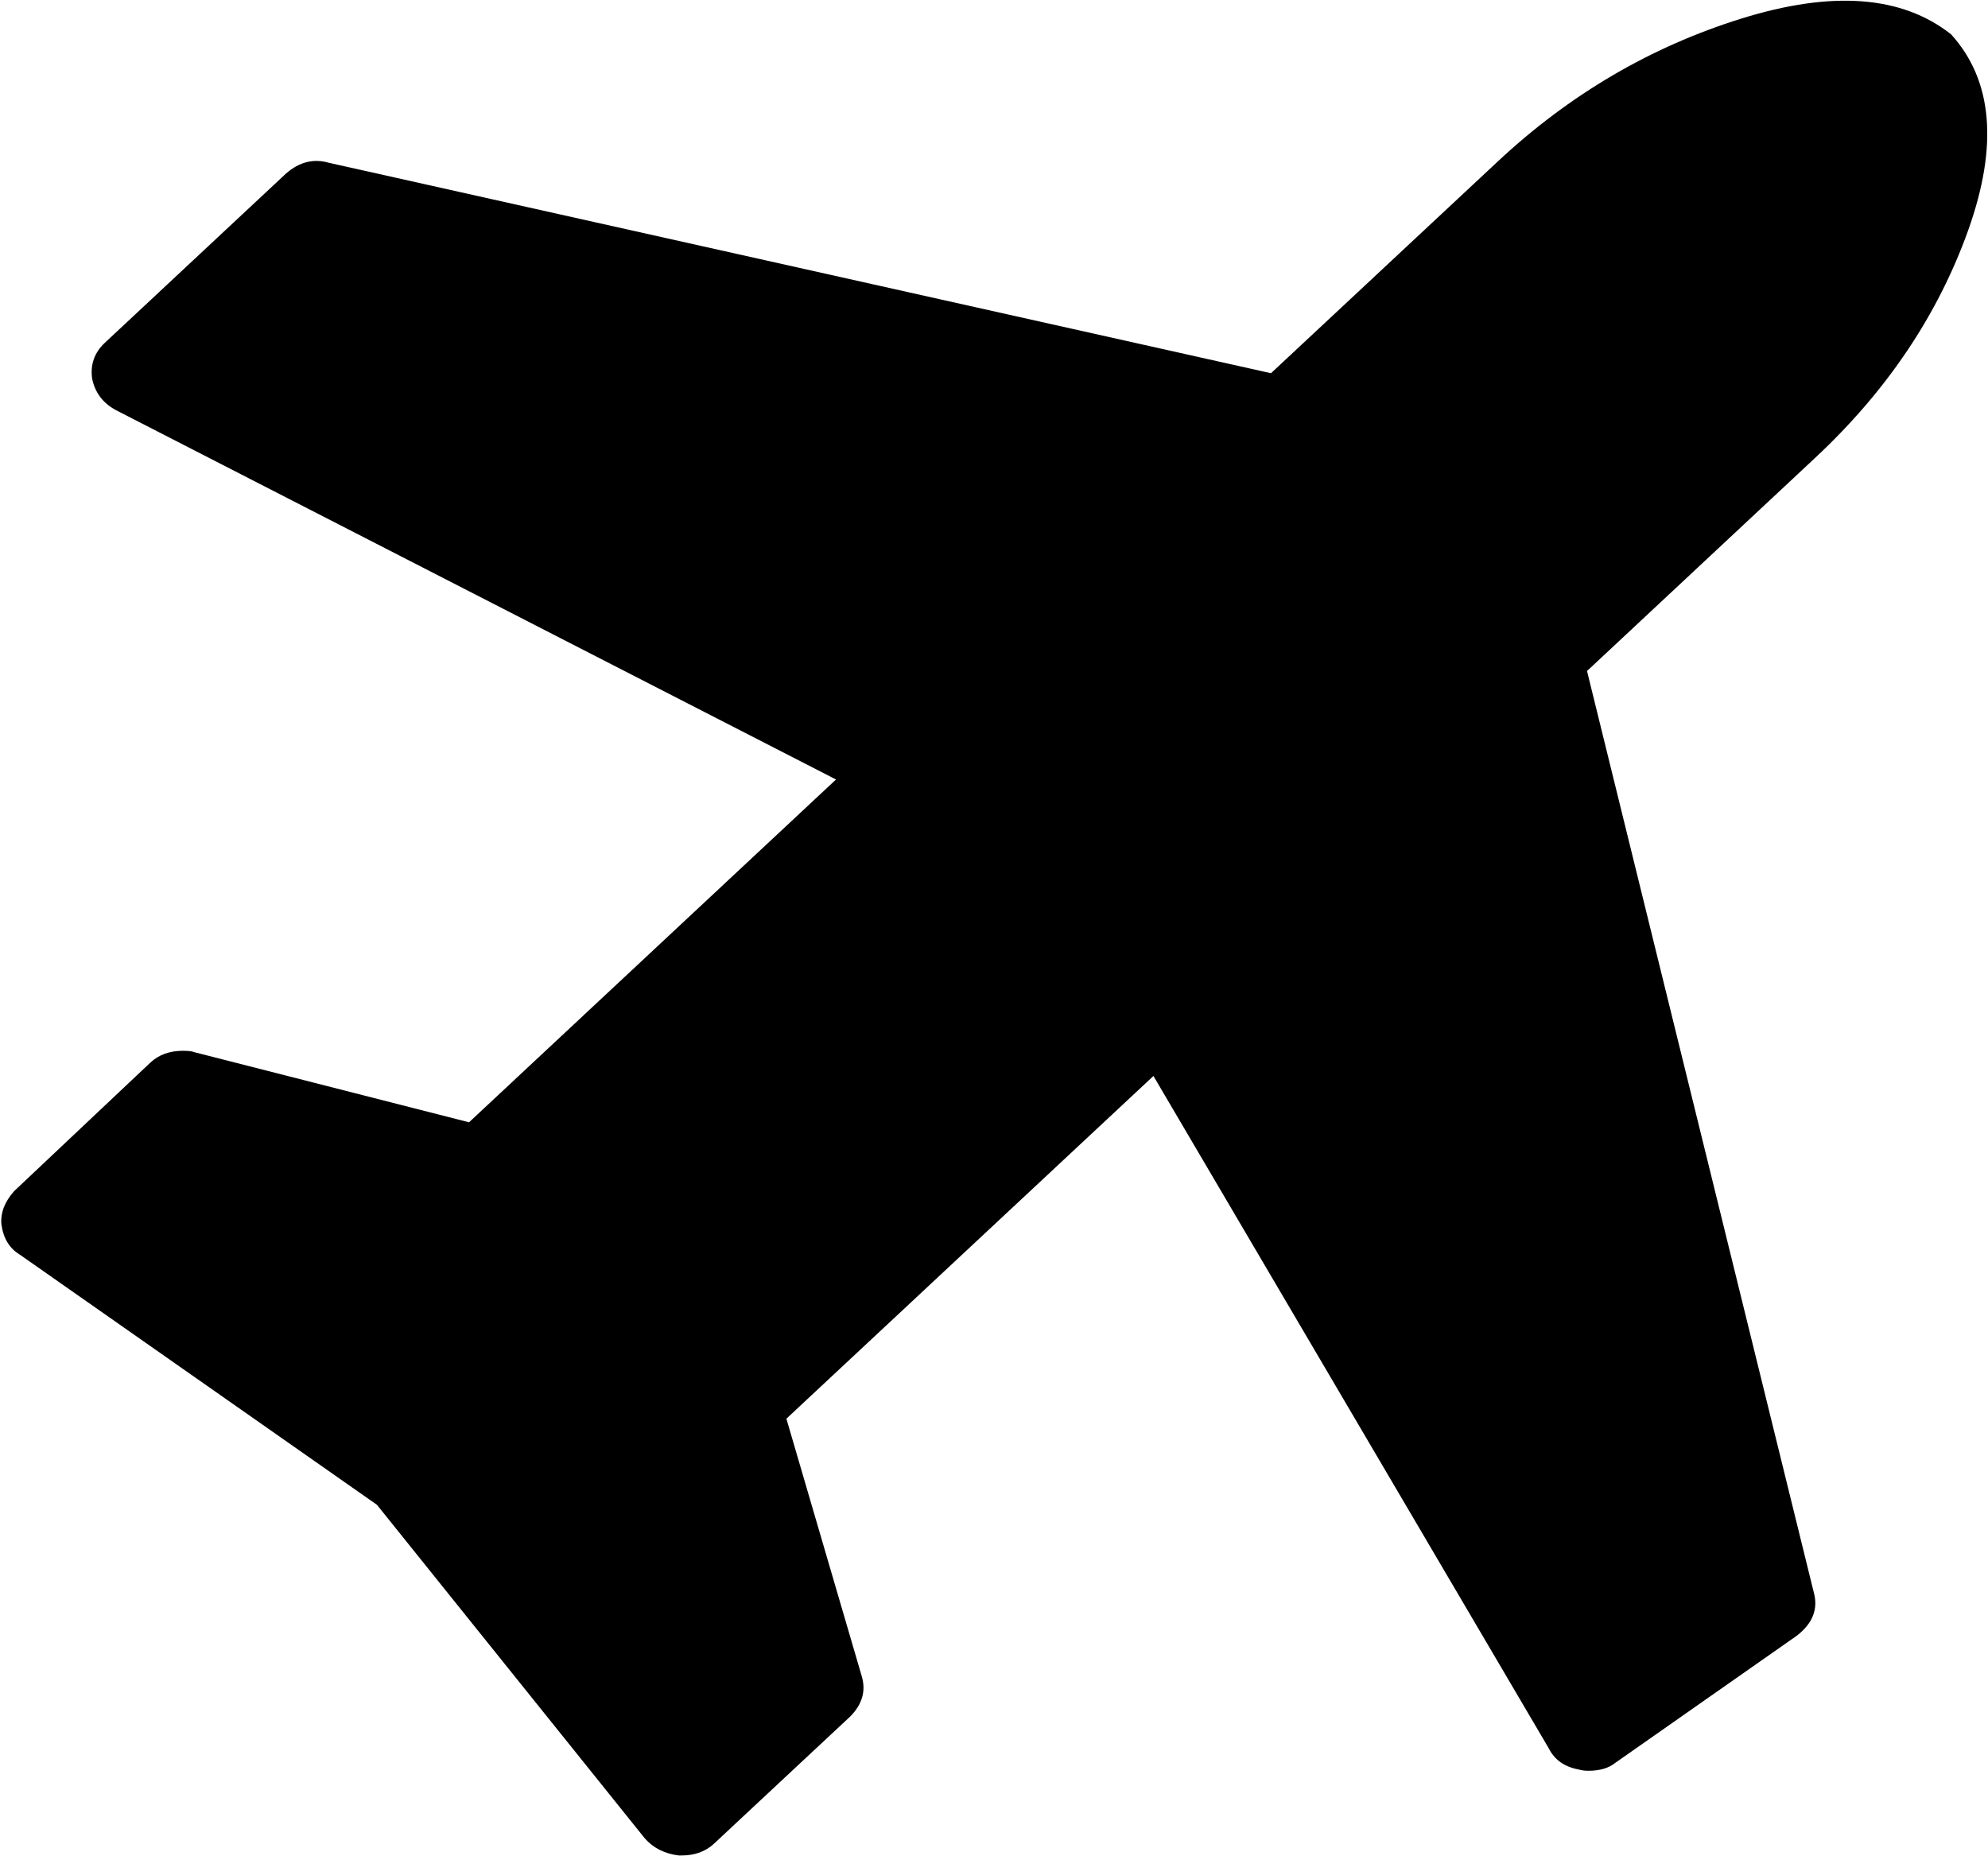
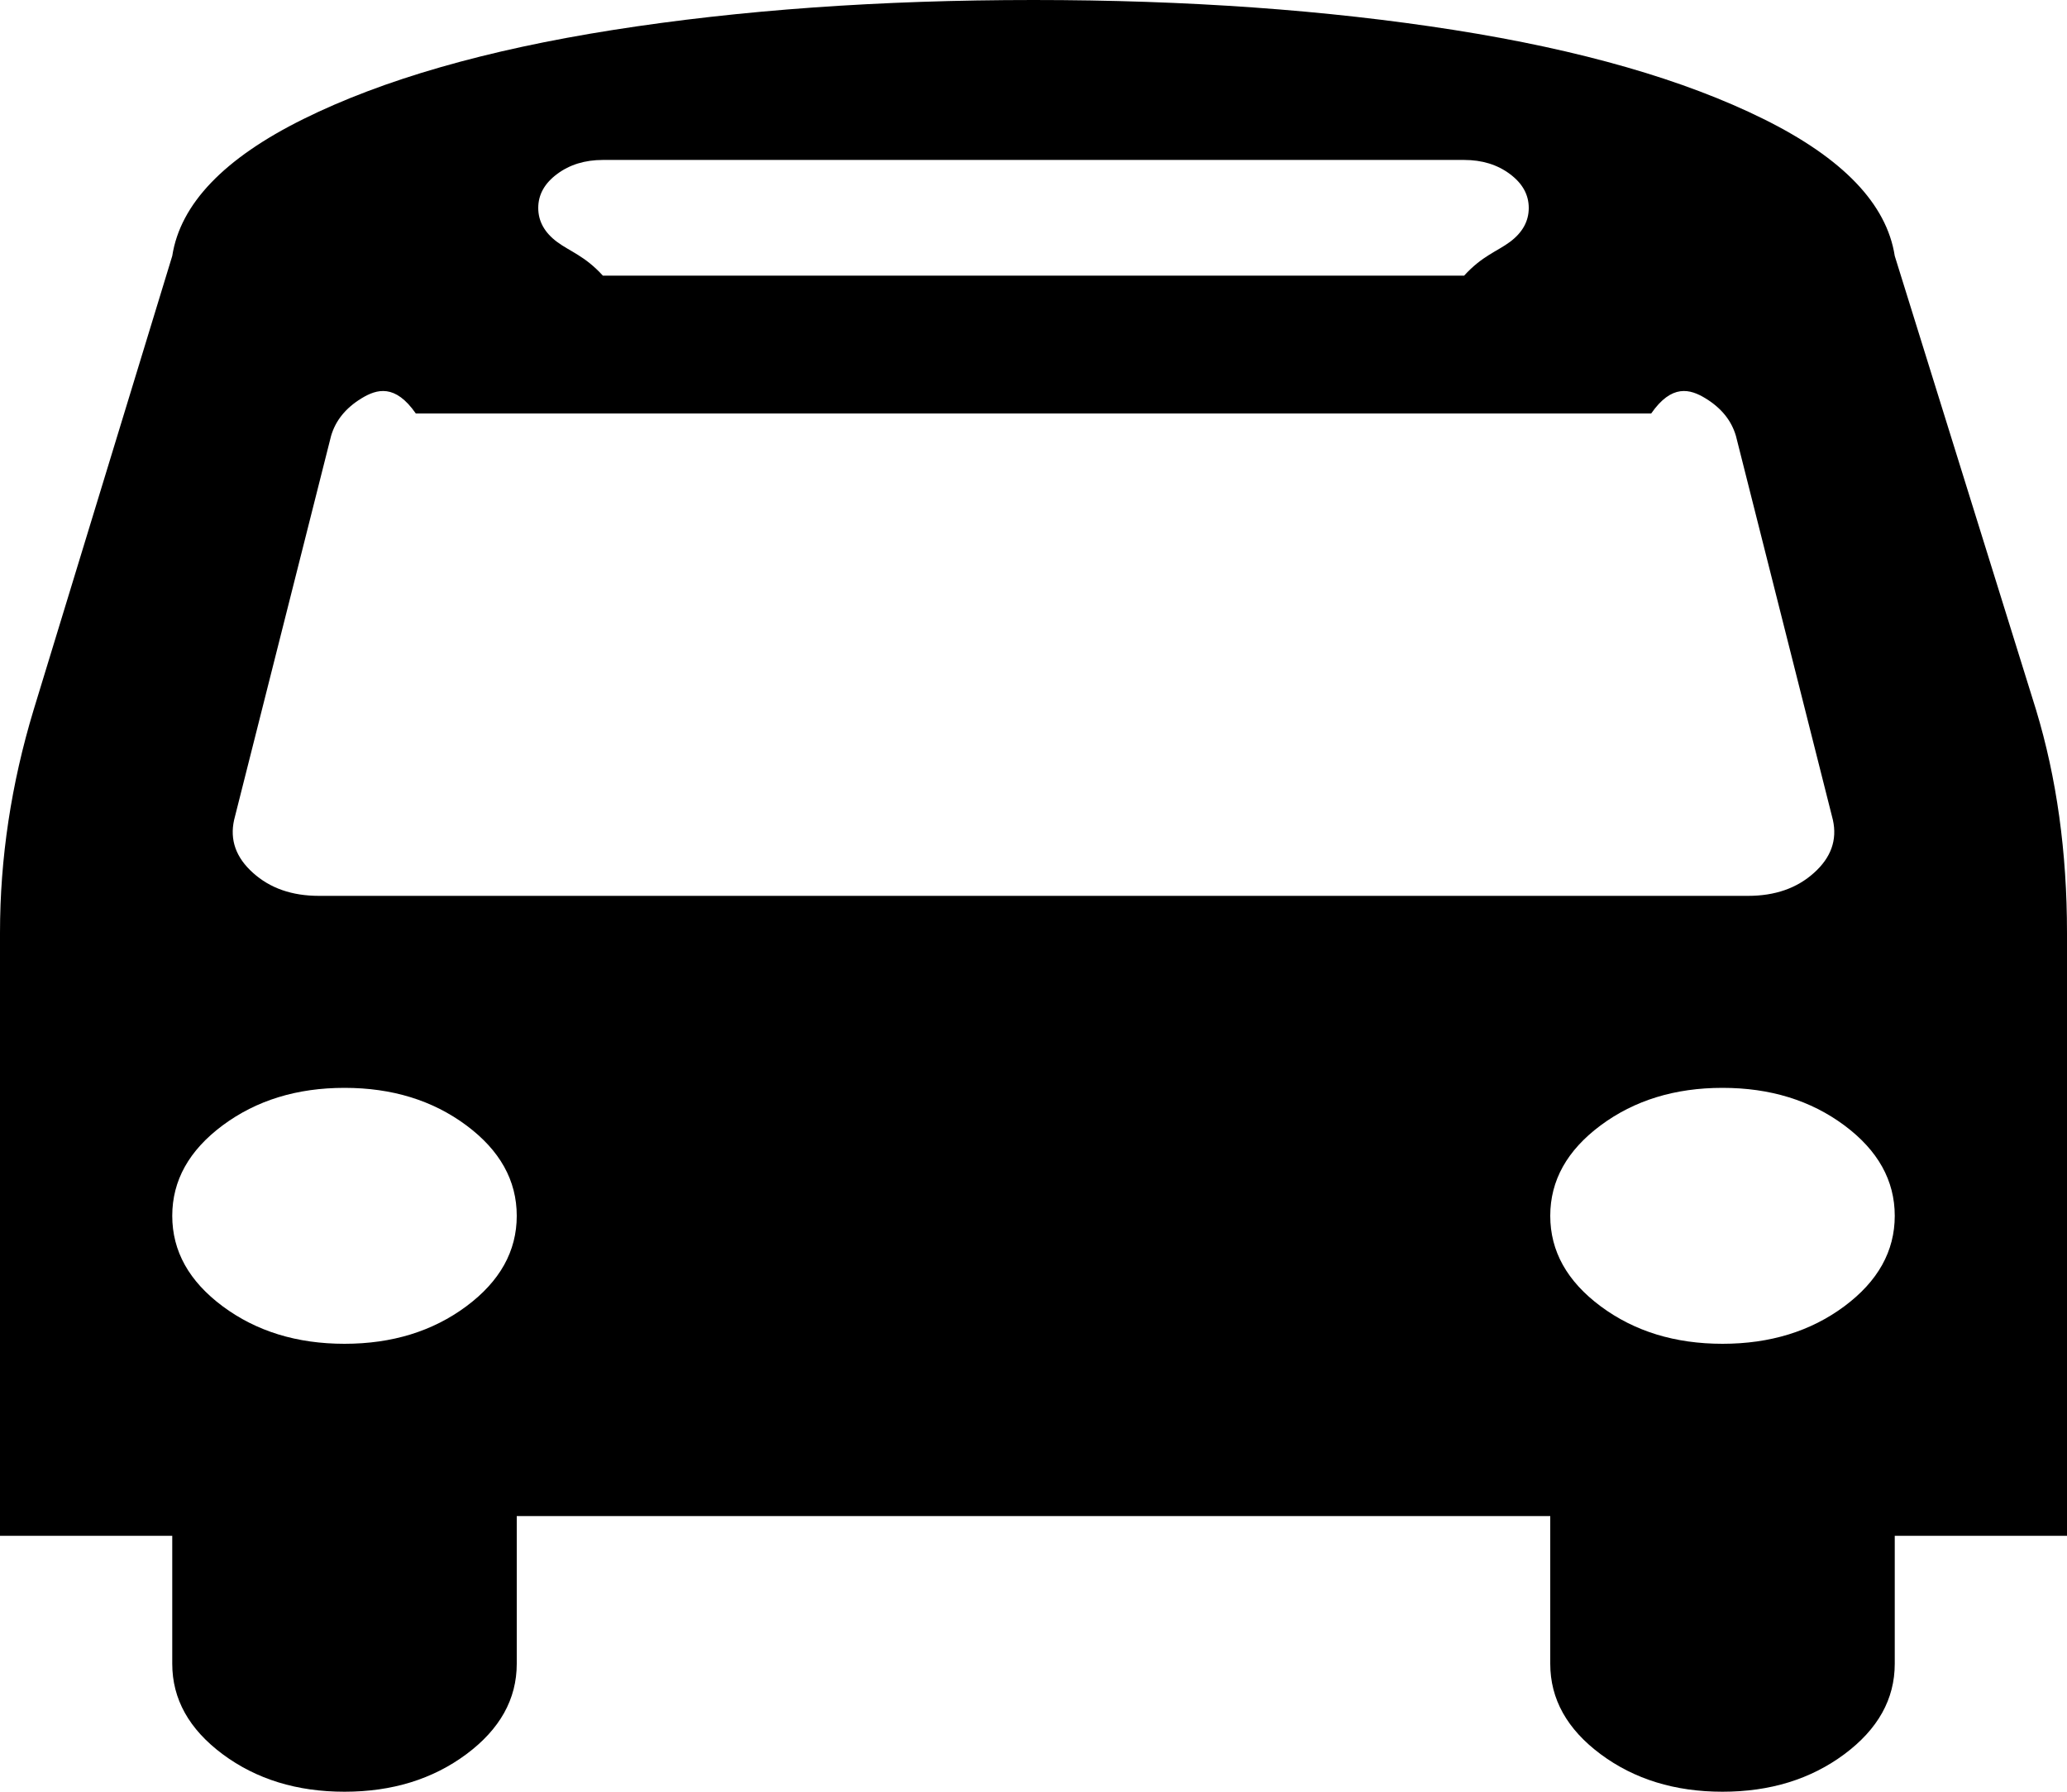
- <svg xmlns="http://www.w3.org/2000/svg" version="1.1" width="30px" height="28px">
-   <g transform="matrix(1 0 0 1 -810 -3546 )">
-     <path d="M 26.279 0.28  C 27.648 -0.146  28.703 -0.067  29.444 0.519  C 30.071 1.212  30.157 2.197  29.701 3.475  C 29.244 4.753  28.475 5.898  27.391 6.91  L 23.949 10.126  L 27.37 24.026  C 27.441 24.279  27.356 24.498  27.113 24.685  L 24.376 26.602  C 24.277 26.682  24.141 26.722  23.97 26.722  C 23.913 26.722  23.863 26.715  23.82 26.702  C 23.607 26.662  23.457 26.555  23.371 26.382  L 17.406 16.237  L 11.867 21.409  L 13.001 25.284  C 13.072 25.51  13.015 25.717  12.83 25.903  L 10.777 27.82  C 10.649 27.94  10.485 28  10.285 28  L 10.242 28  C 10.029 27.973  9.857 27.887  9.729 27.74  L 5.688 22.708  L 0.299 18.933  C 0.143 18.84  0.05 18.687  0.021 18.474  C 0.007 18.301  0.071 18.134  0.214 17.974  L 2.267 16.037  C 2.395 15.917  2.559 15.857  2.758 15.857  C 2.844 15.857  2.901 15.864  2.929 15.877  L 7.078 16.936  L 12.616 11.763  L 1.753 6.191  C 1.554 6.085  1.433 5.925  1.39 5.712  C 1.361 5.499  1.426 5.319  1.582 5.173  L 4.319 2.616  C 4.519 2.443  4.733 2.39  4.961 2.456  L 19.18 5.632  L 22.602 2.437  C 23.685 1.425  24.911 0.706  26.279 0.28  Z " fill-rule="nonzero" fill="#000000" stroke="none" transform="matrix(1 0 0 1 810 3546 )" />
+ <svg xmlns="http://www.w3.org/2000/svg" version="1.1" width="30px" height="26px">
+   <g transform="matrix(1 0 0 1 -704 -3548 )">
+     <path d="M 6.768 18.956  C 7.256 18.593  7.5 18.156  7.5 17.643  C 7.5 17.13  7.256 16.693  6.768 16.33  C 6.279 15.967  5.69 15.786  5 15.786  C 4.31 15.786  3.721 15.967  3.232 16.33  C 2.744 16.693  2.5 17.13  2.5 17.643  C 2.5 18.156  2.744 18.593  3.232 18.956  C 3.721 19.319  4.31 19.5  5 19.5  C 5.69 19.5  6.279 19.319  6.768 18.956  Z M 26.768 18.956  C 27.256 18.593  27.5 18.156  27.5 17.643  C 27.5 17.13  27.256 16.693  26.768 16.33  C 26.279 15.967  25.69 15.786  25 15.786  C 24.31 15.786  23.721 15.967  23.232 16.33  C 22.744 16.693  22.5 17.13  22.5 17.643  C 22.5 18.156  22.744 18.593  23.232 18.956  C 23.721 19.319  24.31 19.5  25 19.5  C 25.69 19.5  26.279 19.319  26.768 18.956  Z M 26.328 12.666  C 26.576 12.444  26.667 12.188  26.602 11.897  L 25.195 6.326  C 25.13 6.103  24.984 5.922  24.756 5.782  C 24.528 5.642  24.264 5.571  23.965 6  L 6.035 6  C 5.736 5.571  5.472 5.642  5.244 5.782  C 5.016 5.922  4.87 6.103  4.805 6.326  L 3.398 11.897  C 3.333 12.188  3.424 12.444  3.672 12.666  C 3.919 12.889  4.238 13  4.629 13  L 25.371 13  C 25.762 13  26.081 12.889  26.328 12.666  Z M 21.914 3.511  C 22.096 3.376  22.188 3.211  22.188 3.018  C 22.188 2.824  22.096 2.66  21.914 2.525  C 21.732 2.389  21.51 2.321  21.25 2.321  L 8.75 2.321  C 8.49 2.321  8.268 2.389  8.086 2.525  C 7.904 2.66  7.812 2.824  7.812 3.018  C 7.812 3.211  7.904 3.376  8.086 3.511  C 8.268 3.647  8.49 3.714  8.75 4  L 21.25 4  C 21.51 3.714  21.732 3.647  21.914 3.511  Z M 29.551 10.301  C 29.85 11.288  30 12.366  30 13.537  L 30 22.286  L 27.5 22.286  L 27.5 24.143  C 27.5 24.656  27.256 25.093  26.768 25.456  C 26.279 25.819  25.69 26  25 26  C 24.31 26  23.721 25.819  23.232 25.456  C 22.744 25.093  22.5 24.656  22.5 24.143  L 22.5 22  L 7.5 22  L 7.5 24.143  C 7.5 24.656  7.256 25.093  6.768 25.456  C 6.279 25.819  5.69 26  5 26  C 4.31 26  3.721 25.819  3.232 25.456  C 2.744 25.093  2.5 24.656  2.5 24.143  L 2.5 22.286  L 0 22.286  L 0 13.537  C 0 12.453  0.163 11.375  0.488 10.301  L 2.5 3.714  C 2.617 2.96  3.252 2.297  4.404 1.727  C 5.557 1.156  7.054 0.725  8.896 0.435  C 10.739 0.145  12.773 0  15 0  C 17.227 0  19.261 0.145  21.104 0.435  C 22.946 0.725  24.443 1.156  25.596 1.727  C 26.748 2.297  27.383 2.96  27.5 3.714  L 29.551 10.301  Z " fill-rule="nonzero" fill="#000000" stroke="none" transform="matrix(1 0 0 1 704 3548 )" />
  </g>
</svg>
